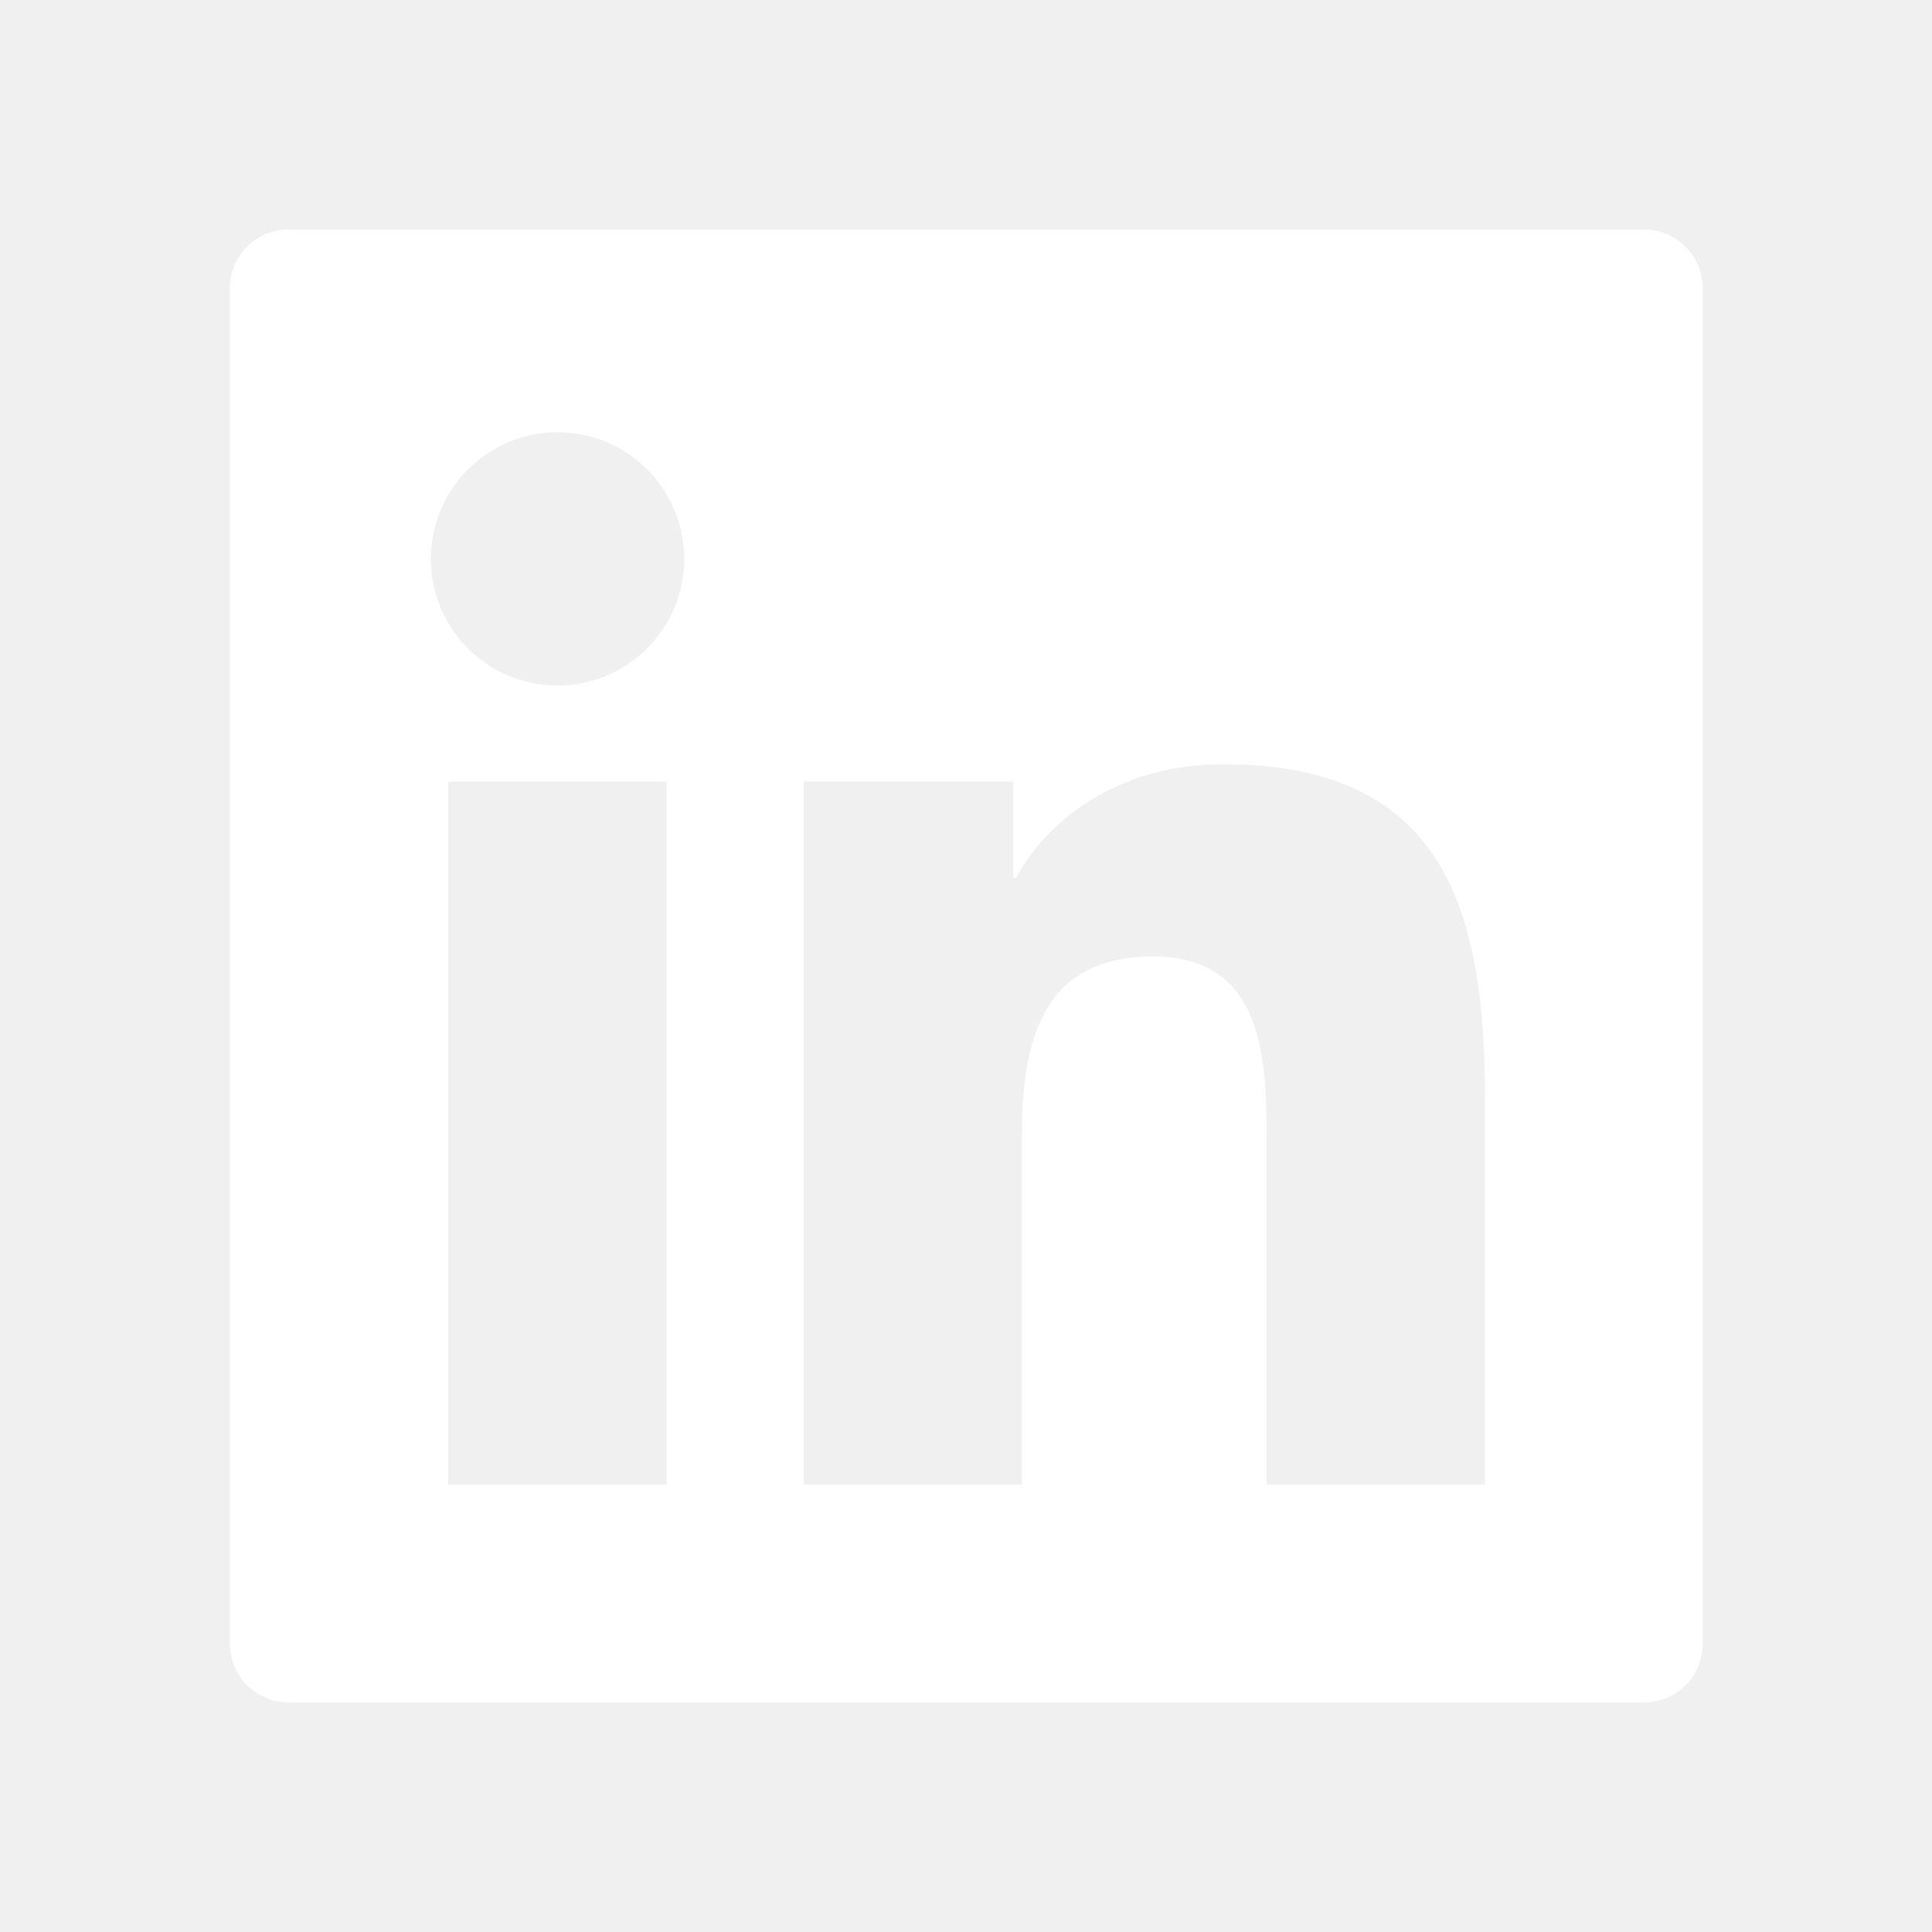
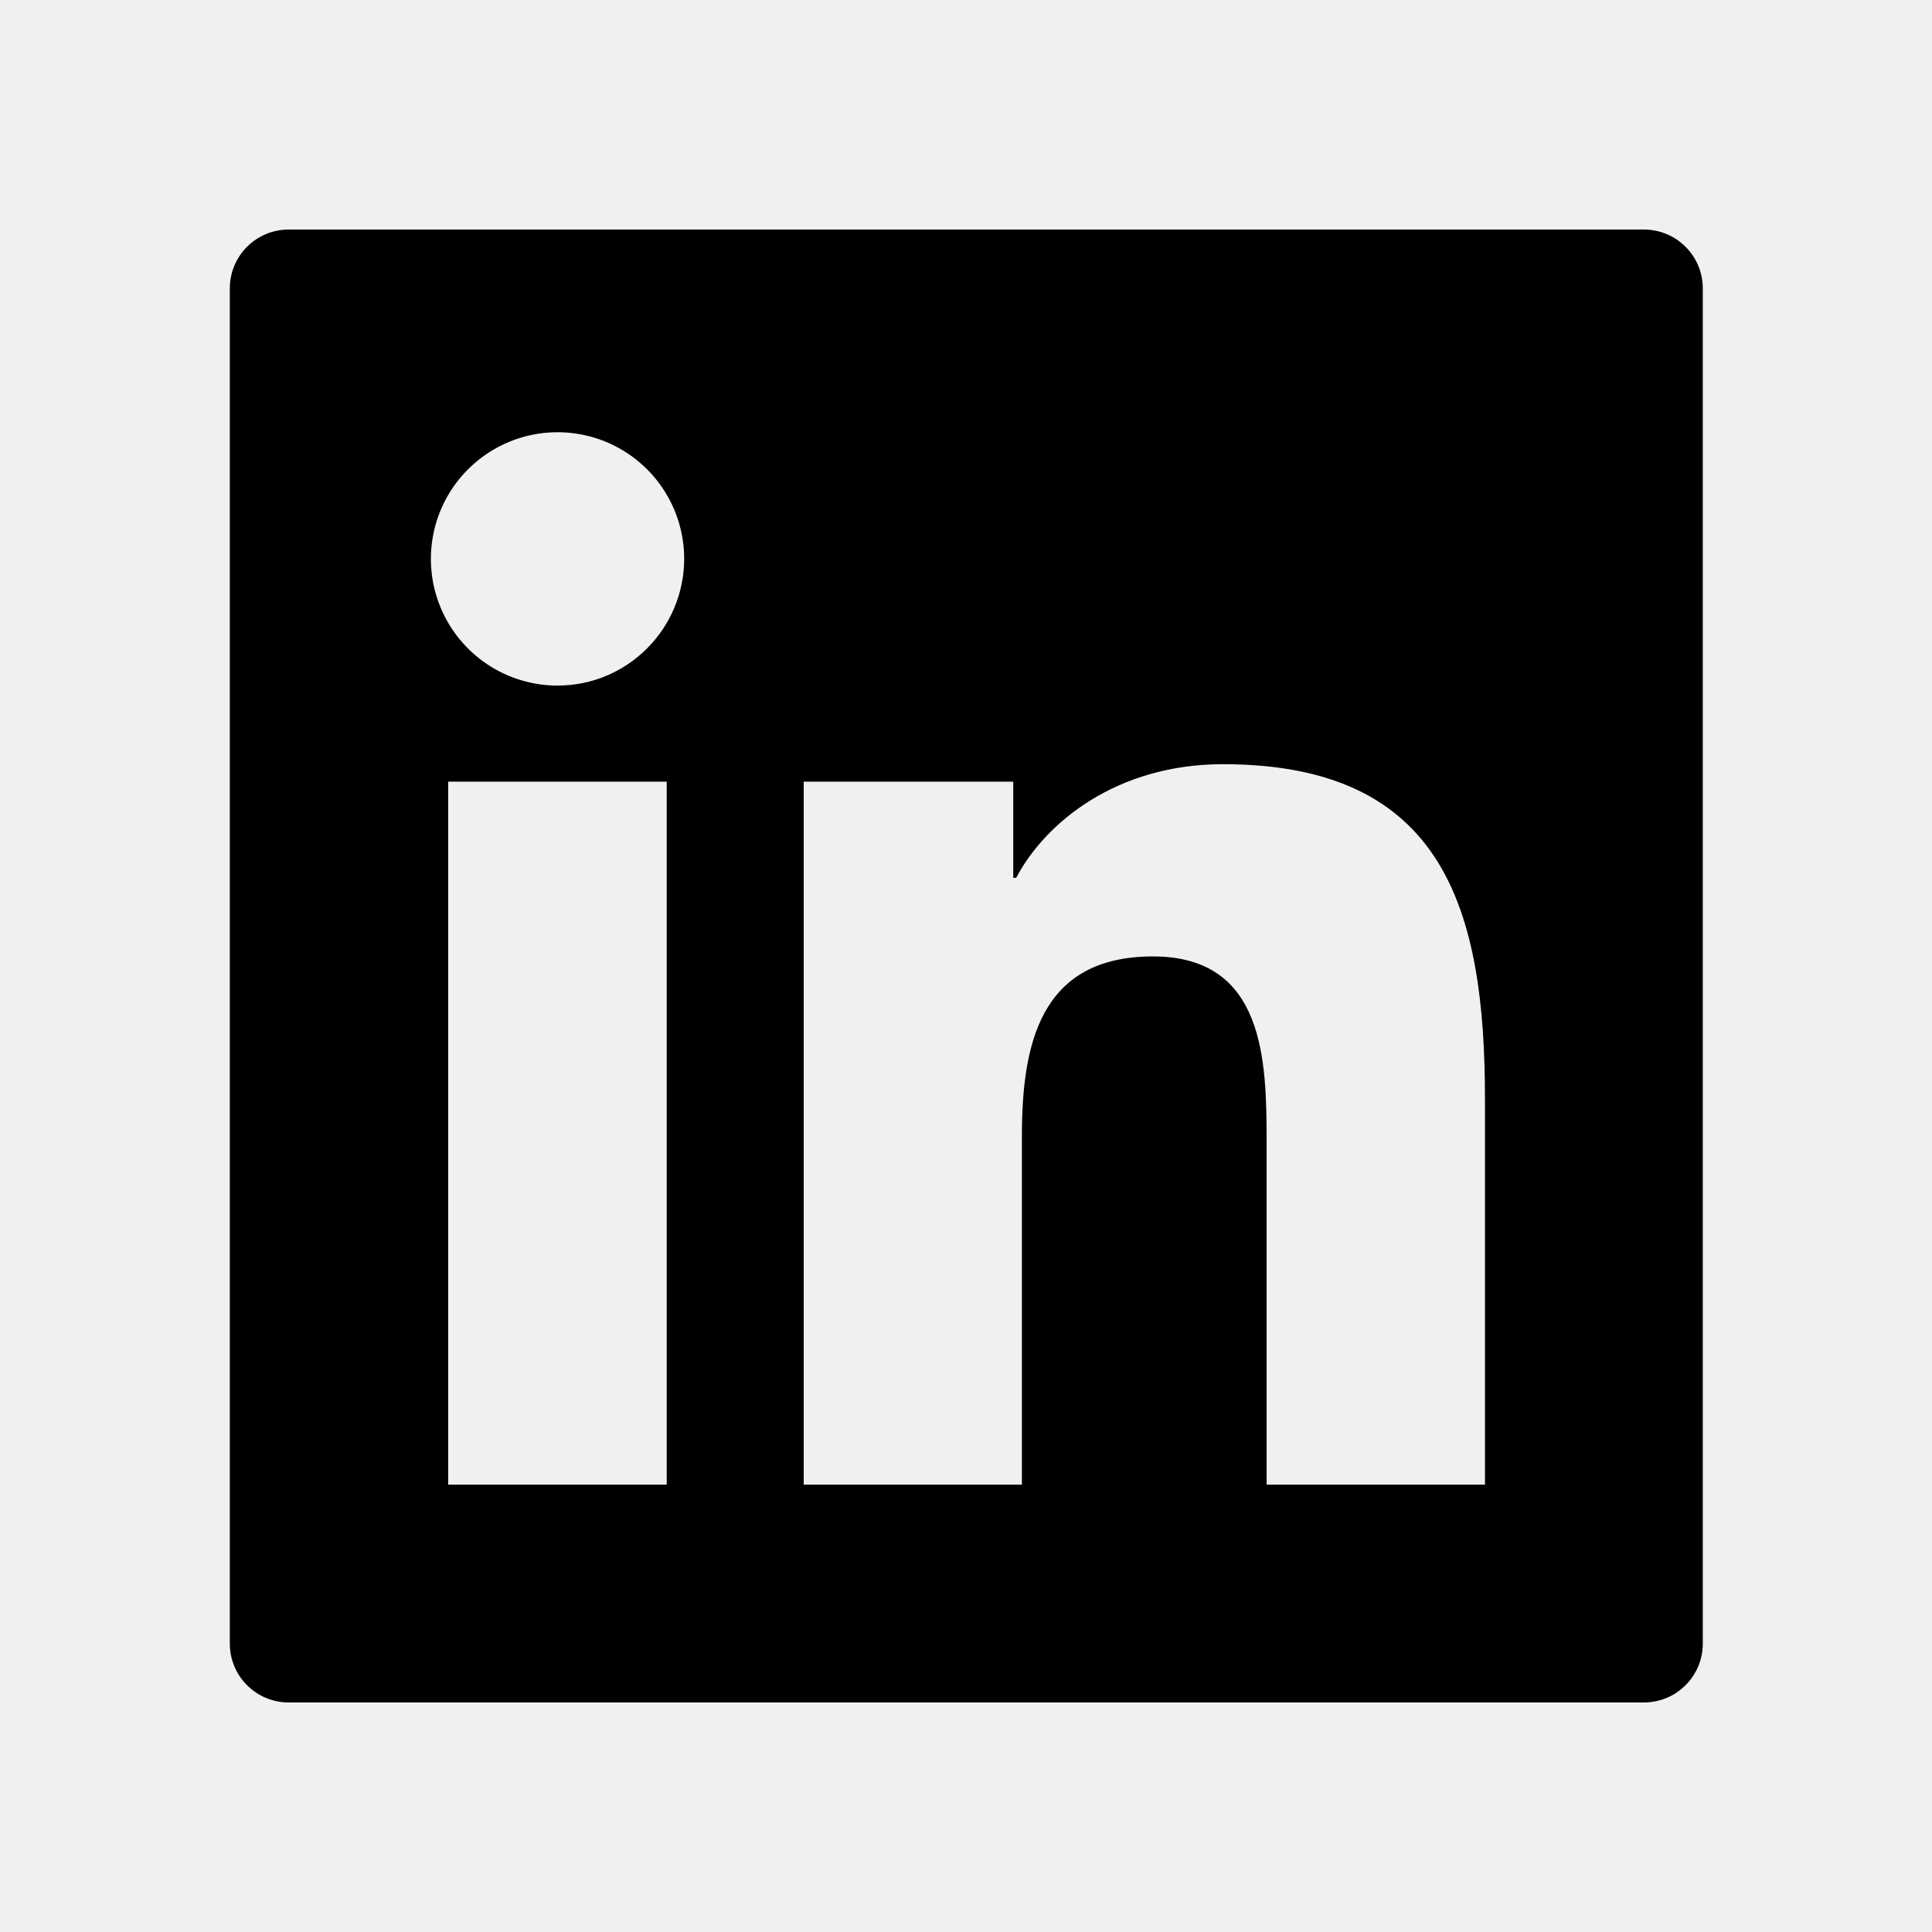
- <svg xmlns="http://www.w3.org/2000/svg" width="42" height="42" viewBox="0 0 42 42" fill="none">
-   <path d="M35.736 4.99H6.277C5.568 4.99 4.996 5.562 4.996 6.27V35.73C4.996 36.438 5.568 37.01 6.277 37.01H35.736C36.444 37.01 37.017 36.438 37.017 35.73V6.27C37.017 5.562 36.444 4.99 35.736 4.99ZM14.494 32.275H9.743V16.993H14.494V32.275ZM12.121 14.904C11.576 14.904 11.044 14.742 10.591 14.44C10.138 14.137 9.785 13.707 9.577 13.204C9.368 12.701 9.314 12.147 9.42 11.613C9.526 11.079 9.788 10.588 10.174 10.203C10.559 9.818 11.049 9.556 11.584 9.449C12.118 9.343 12.671 9.398 13.175 9.606C13.678 9.815 14.108 10.168 14.41 10.62C14.713 11.073 14.874 11.606 14.874 12.15C14.87 13.671 13.638 14.904 12.121 14.904ZM32.282 32.275H27.535V24.843C27.535 23.069 27.503 20.792 25.065 20.792C22.596 20.792 22.215 22.721 22.215 24.714V32.275H17.472V16.993H22.027V19.083H22.091C22.724 17.882 24.273 16.613 26.586 16.613C31.397 16.613 32.282 19.779 32.282 23.894V32.275Z" fill="white" />
+ <svg xmlns="http://www.w3.org/2000/svg" width="42" height="42" viewBox="0 0 42 42">
+   <path d="M35.736 4.99H6.277C5.568 4.99 4.996 5.562 4.996 6.27V35.73C4.996 36.438 5.568 37.01 6.277 37.01H35.736C36.444 37.01 37.017 36.438 37.017 35.73V6.27C37.017 5.562 36.444 4.99 35.736 4.99ZM14.494 32.275H9.743V16.993H14.494V32.275ZM12.121 14.904C11.576 14.904 11.044 14.742 10.591 14.44C10.138 14.137 9.785 13.707 9.577 13.204C9.368 12.701 9.314 12.147 9.42 11.613C9.526 11.079 9.788 10.588 10.174 10.203C10.559 9.818 11.049 9.556 11.584 9.449C12.118 9.343 12.671 9.398 13.175 9.606C13.678 9.815 14.108 10.168 14.41 10.62C14.713 11.073 14.874 11.606 14.874 12.15C14.87 13.671 13.638 14.904 12.121 14.904ZM32.282 32.275H27.535V24.843C27.535 23.069 27.503 20.792 25.065 20.792C22.596 20.792 22.215 22.721 22.215 24.714V32.275H17.472V16.993H22.027V19.083H22.091C22.724 17.882 24.273 16.613 26.586 16.613C31.397 16.613 32.282 19.779 32.282 23.894V32.275Z" />
</svg>
